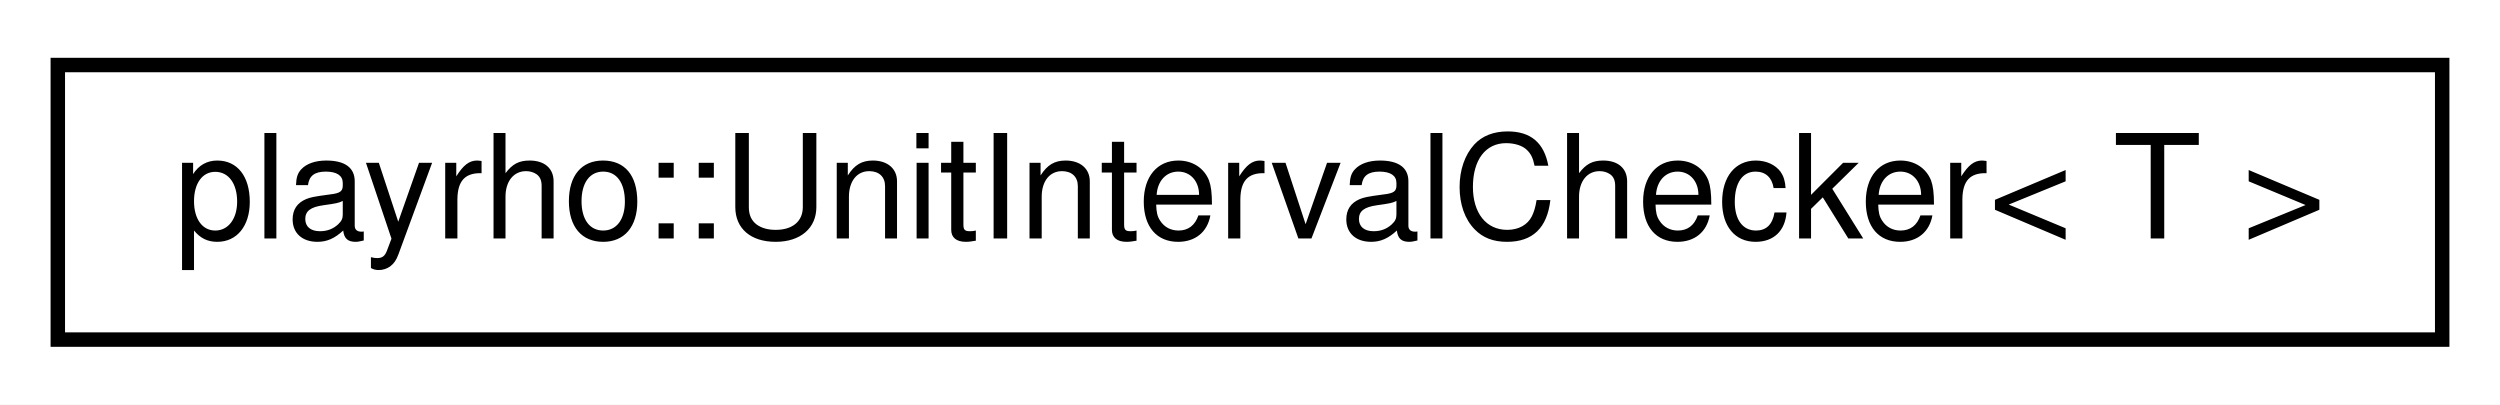
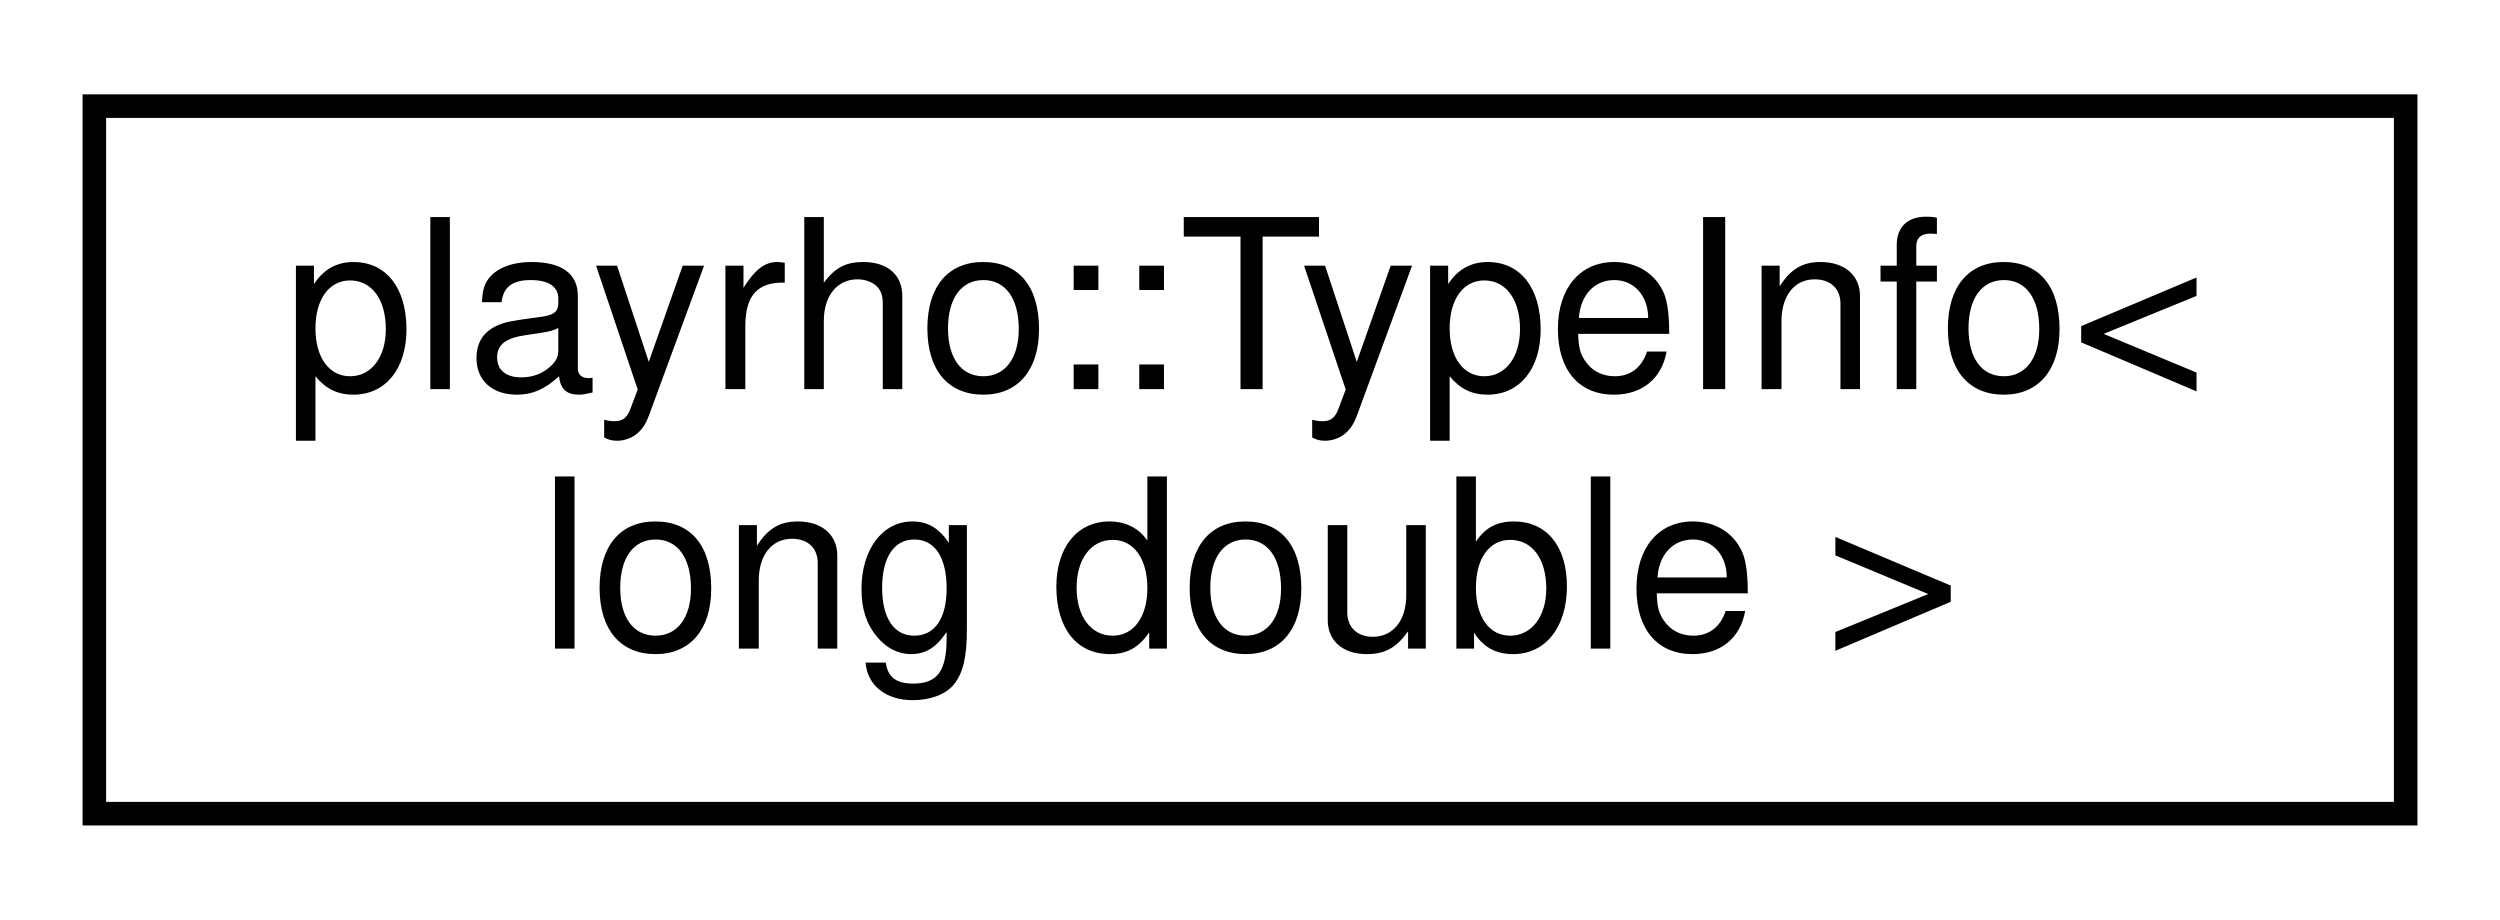
- <svg xmlns="http://www.w3.org/2000/svg" xmlns:xlink="http://www.w3.org/1999/xlink" width="173pt" height="28pt" viewBox="0.00 0.00 173.00 28.00">
-   <g id="graph0" class="graph" transform="scale(1 1) rotate(0) translate(4 24)">
-     <polygon fill="white" stroke="transparent" points="-4,4 -4,-24 169,-24 169,4 -4,4" />
+ <svg xmlns="http://www.w3.org/2000/svg" xmlns:xlink="http://www.w3.org/1999/xlink" width="106pt" height="39pt" viewBox="0.00 0.00 106.00 39.00">
+   <g id="graph0" class="graph" transform="scale(1 1) rotate(0) translate(4 35)">
+     <polygon fill="white" stroke="transparent" points="-4,4 -4,-35 102,-35 102,4 -4,4" />
    <g id="node1" class="node">
      <g id="a_node1">
-         <a xlink:href="structplayrho_1_1UnitIntervalChecker.html" target="_top" xlink:title="Unit-interval constrained value checker.">
-           <polygon fill="white" stroke="black" points="0,-0.5 0,-19.5 165,-19.5 165,-0.5 0,-0.5" />
-           <text text-anchor="middle" x="82.5" y="-7.5" font-family="Helvetica,sans-Serif" font-size="10.00">playrho::UnitIntervalChecker&lt; T &gt;</text>
+         <a xlink:href="structplayrho_1_1TypeInfo_3_01long_01double_01_4.html" target="_top" xlink:title="Type info specialization for long double.">
+           <polygon fill="white" stroke="black" points="0,-0.5 0,-30.5 98,-30.5 98,-0.5 0,-0.5" />
+           <text text-anchor="start" x="8" y="-18.5" font-family="Helvetica,sans-Serif" font-size="10.00">playrho::TypeInfo&lt;</text>
+           <text text-anchor="middle" x="49" y="-7.5" font-family="Helvetica,sans-Serif" font-size="10.00"> long double &gt;</text>
        </a>
      </g>
    </g>
  </g>
</svg>
